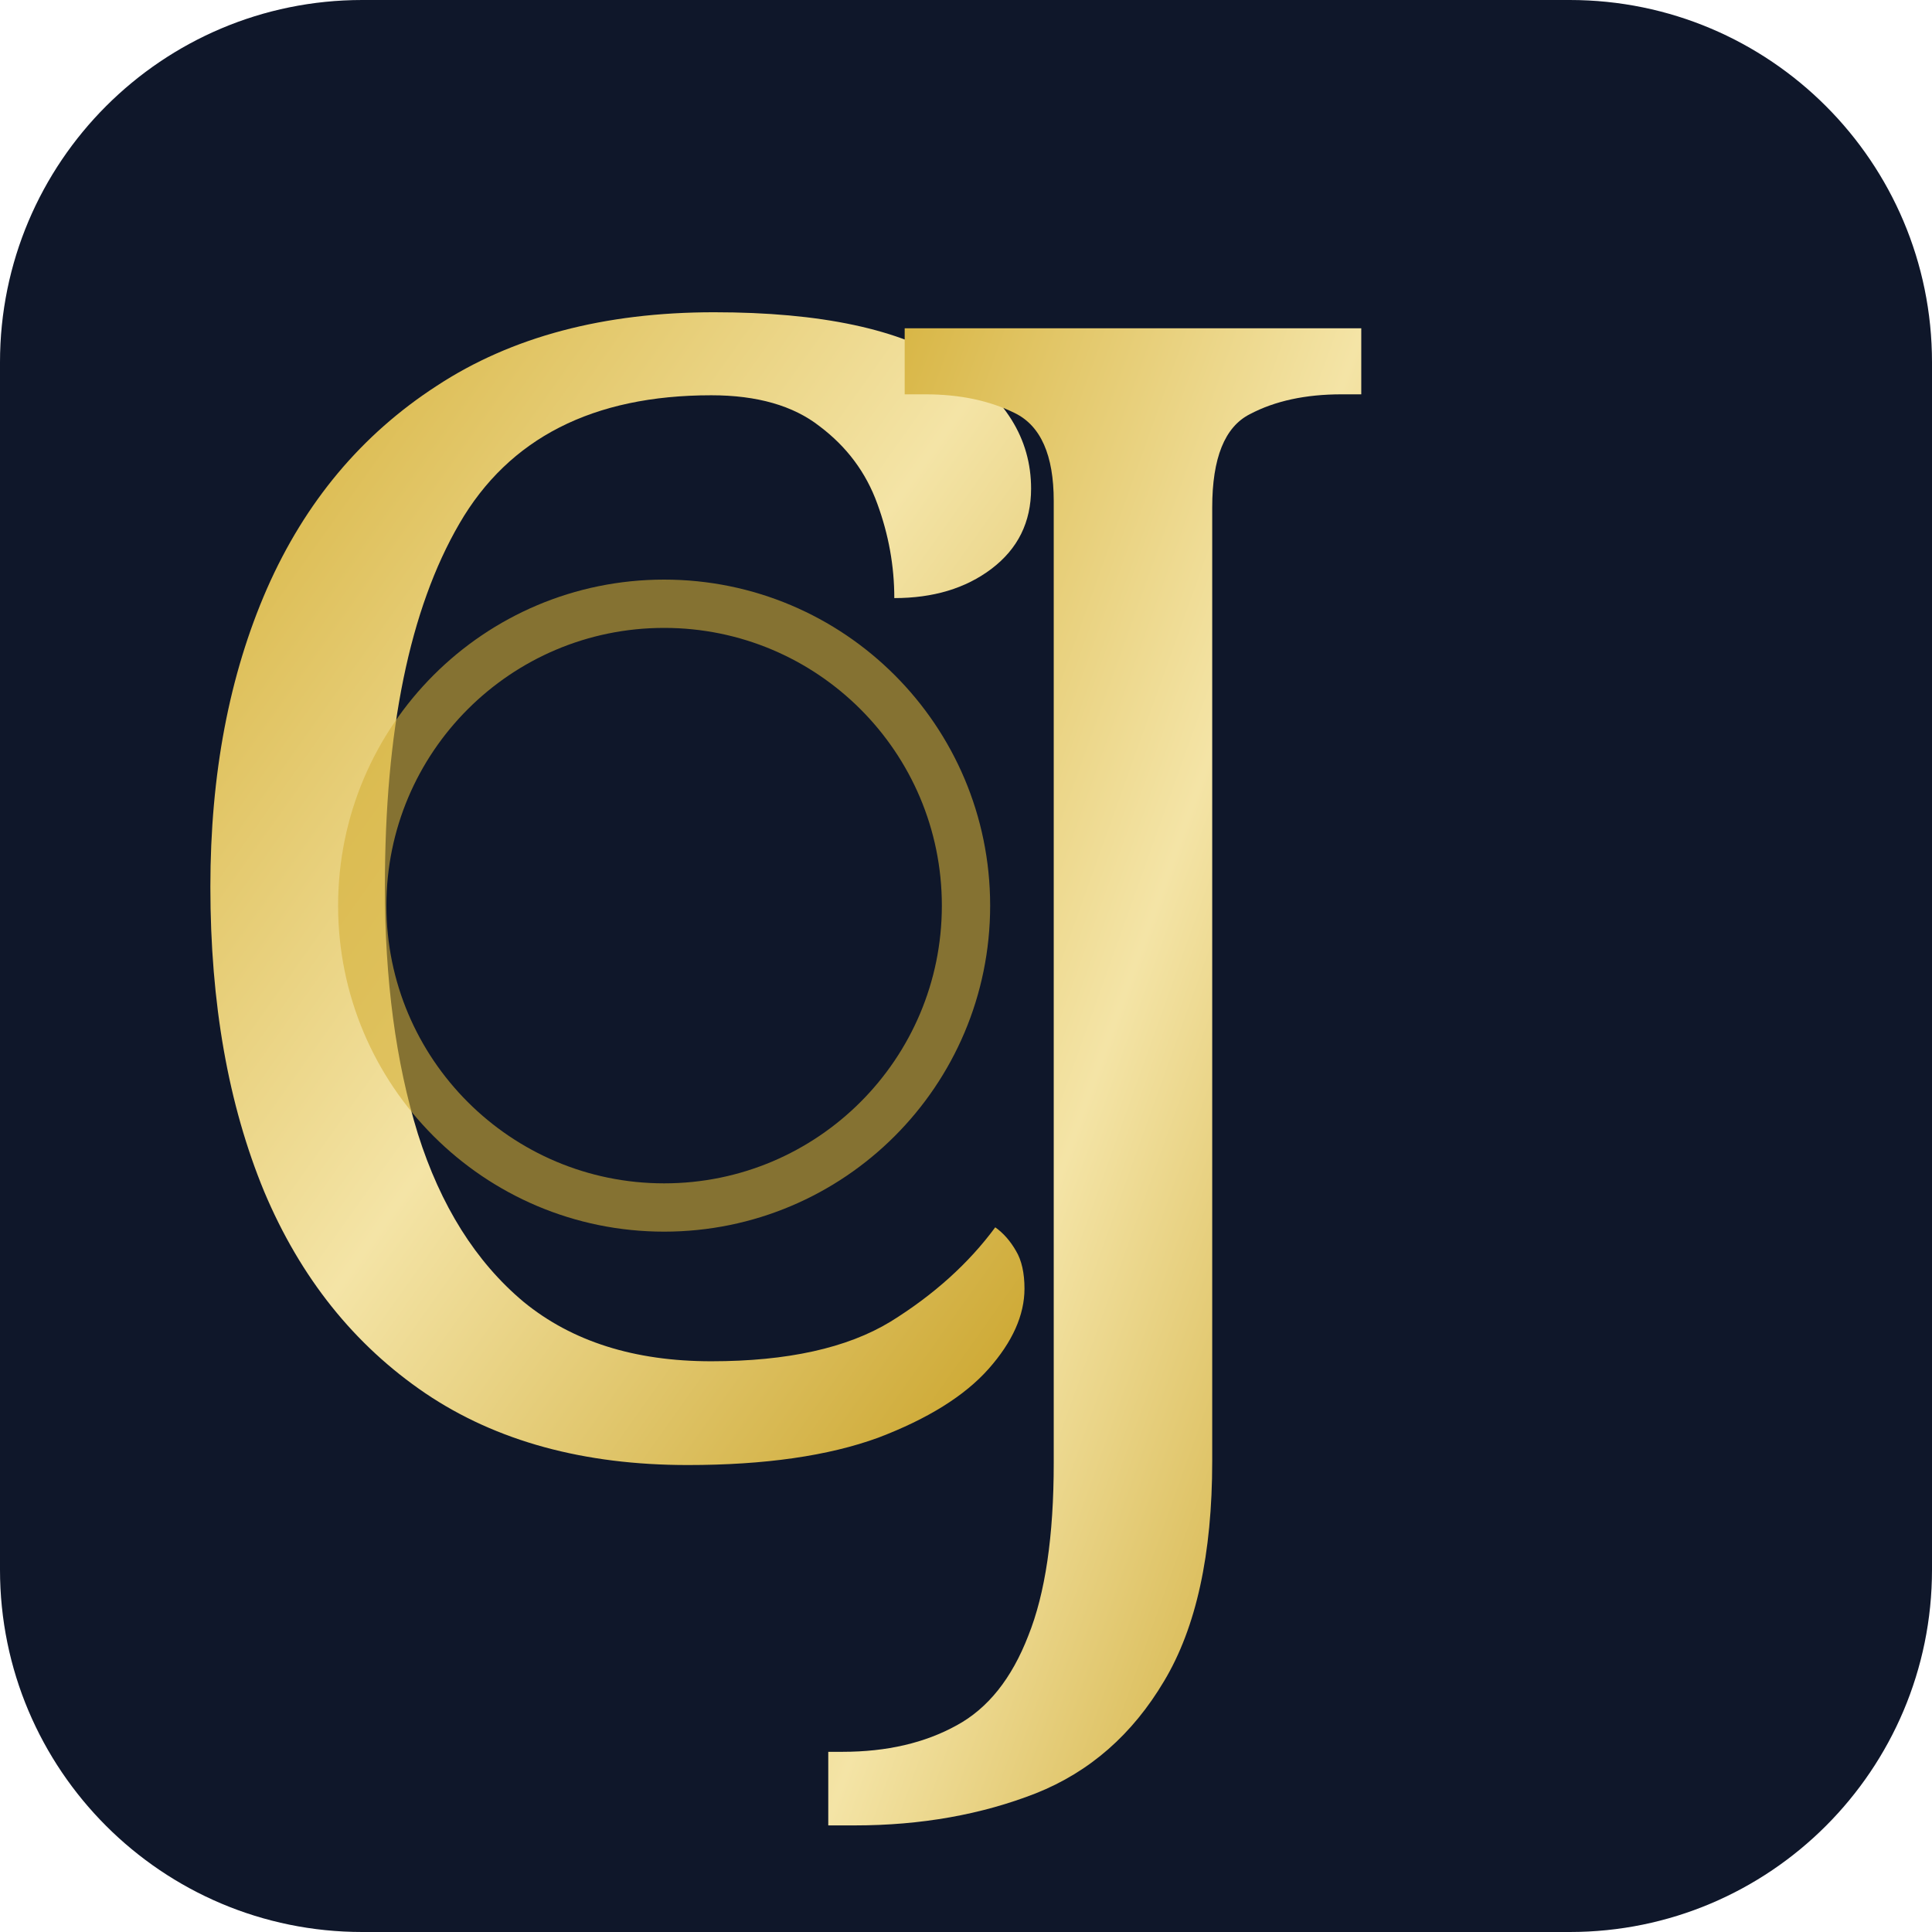
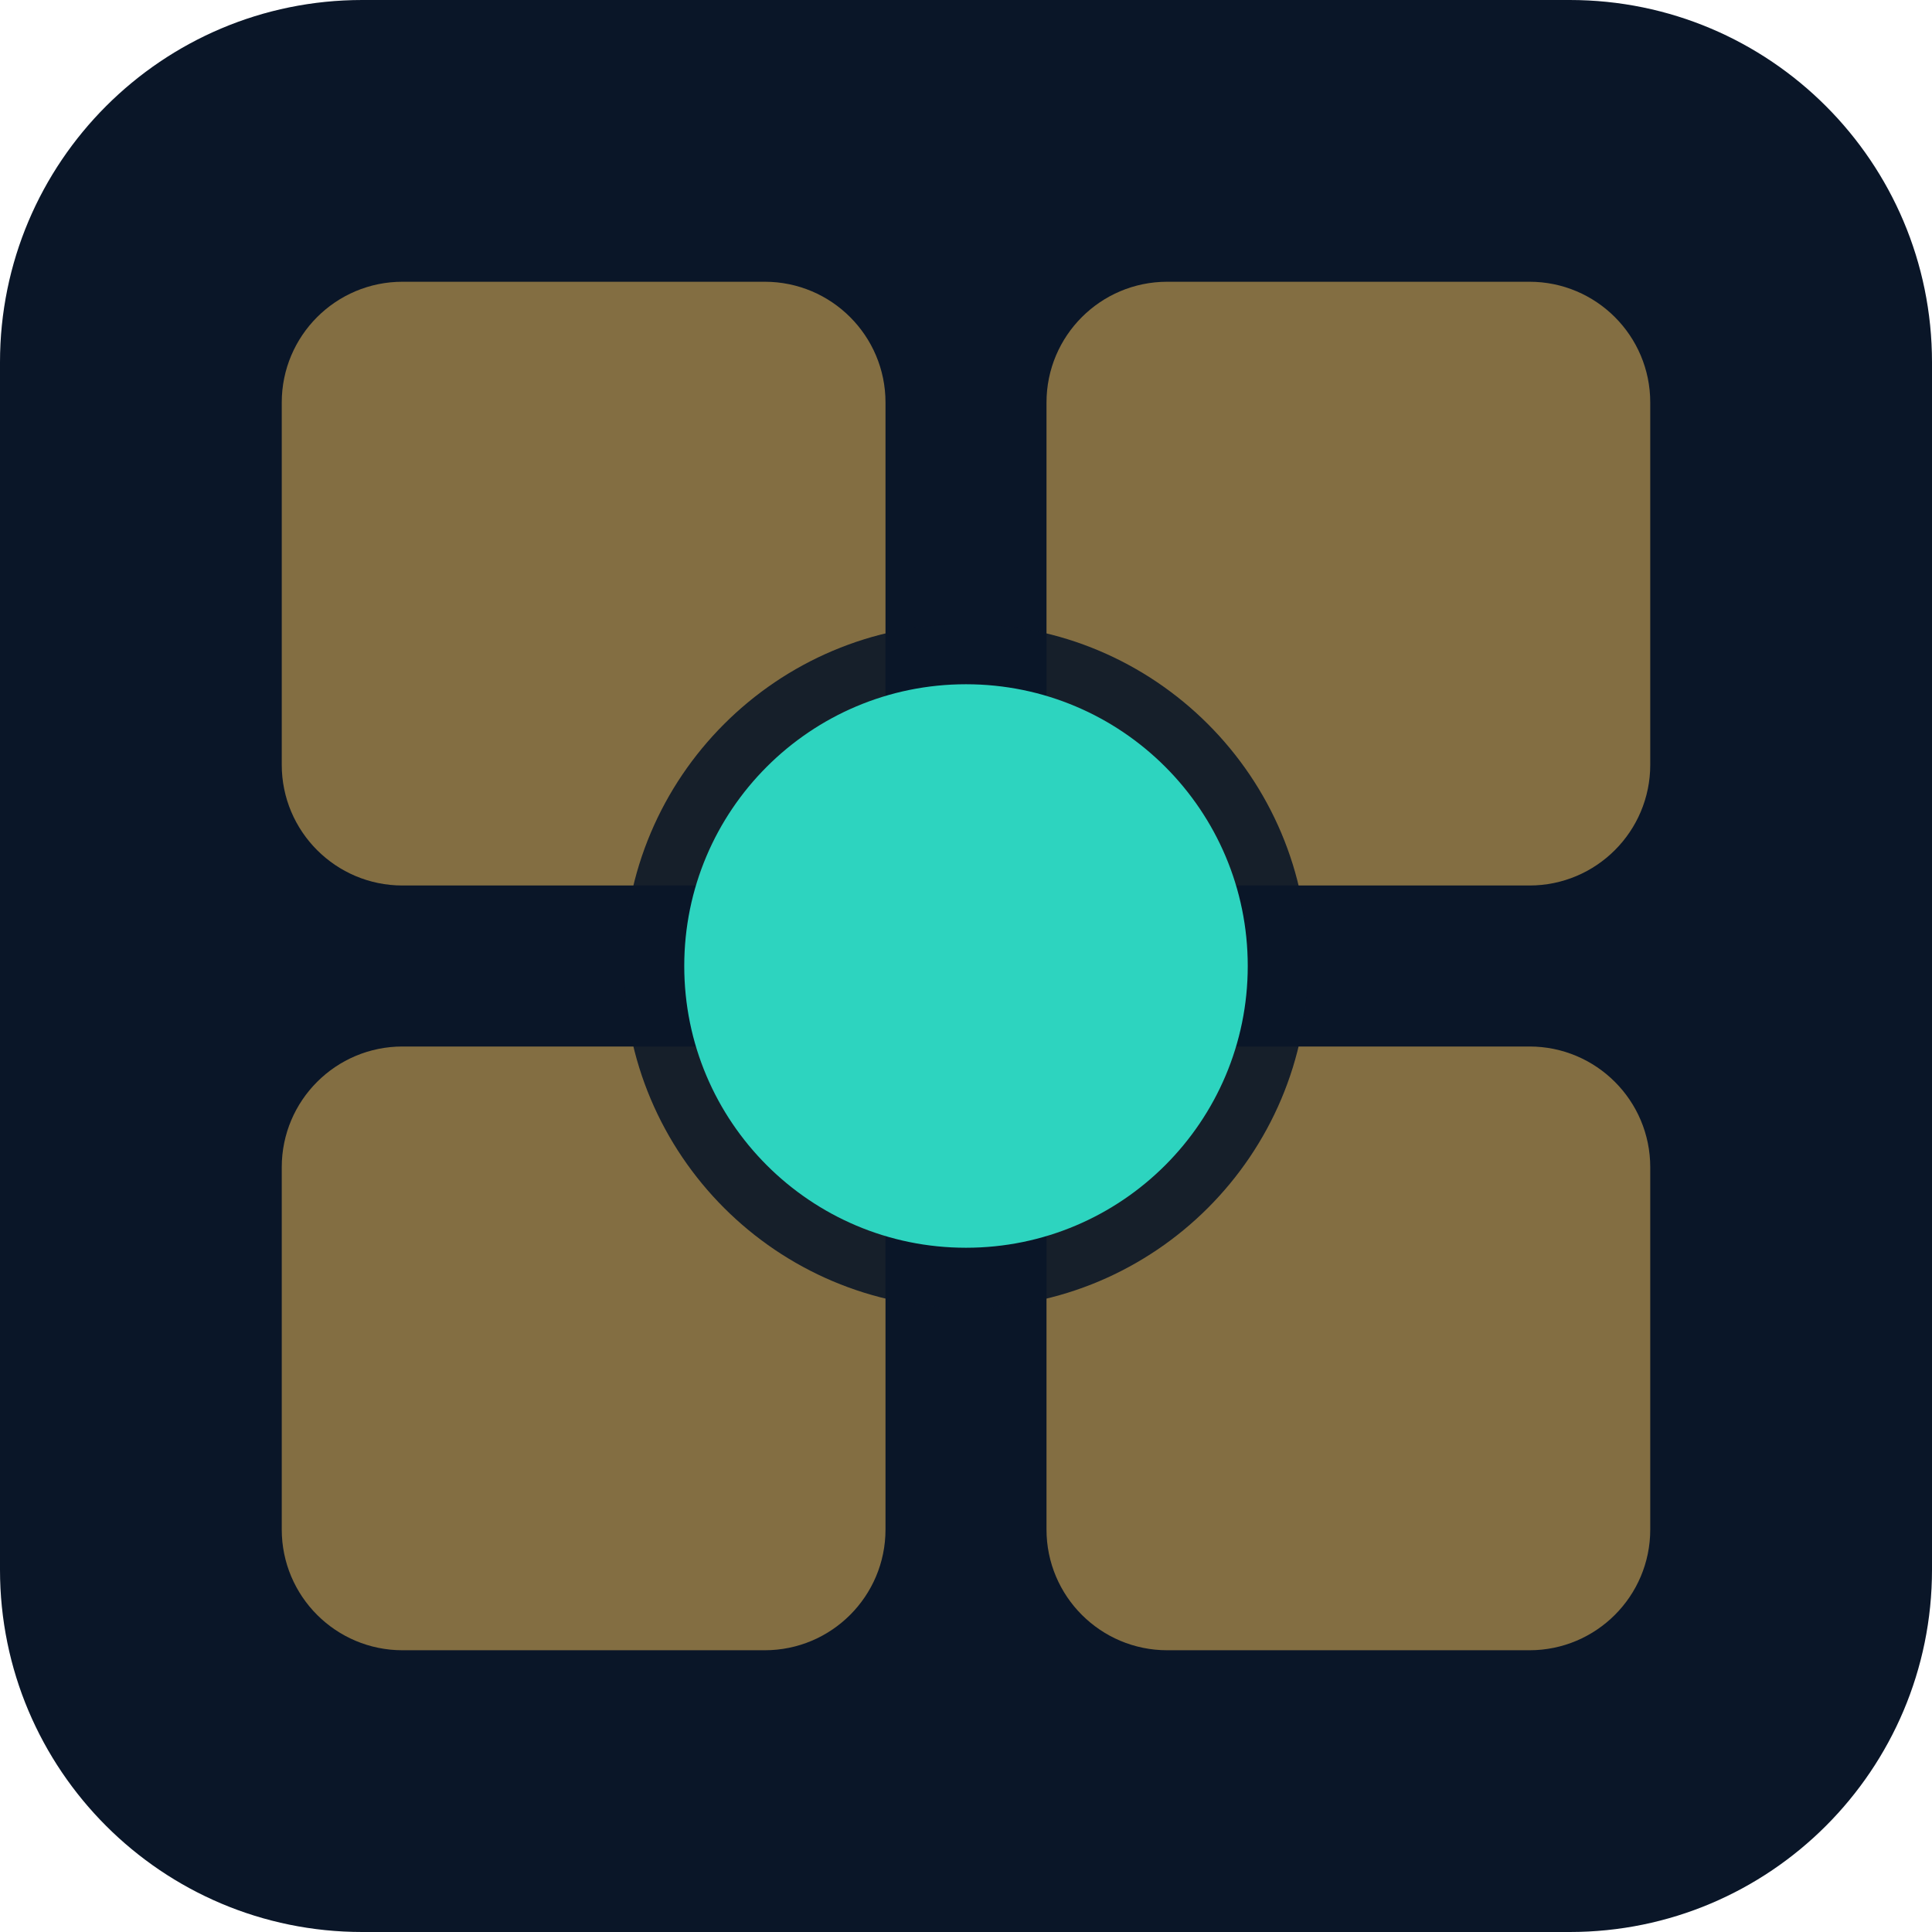
- <svg xmlns="http://www.w3.org/2000/svg" width="32" height="32" viewBox="0 0 32 32" fill="none">
-   <defs>
-     <linearGradient id="iconGold" x1="0%" y1="0%" x2="100%" y2="100%">
-       <stop offset="0%" stop-color="#d4af37" />
-       <stop offset="50%" stop-color="#f4e4a6" />
-       <stop offset="100%" stop-color="#c9a227" />
-     </linearGradient>
-   </defs>
-   <rect width="32" height="32" fill="#0f172a" rx="6" />
-   <text x="2" y="24" font-family="Georgia, serif" font-size="26" font-weight="400" fill="url(#iconGold)">C</text>
-   <text x="14" y="24" font-family="Georgia, serif" font-size="26" font-weight="400" fill="url(#iconGold)">J</text>
-   <circle cx="11" cy="15" r="5" fill="none" stroke="#d4af37" stroke-width="0.8" opacity="0.6" />
+ <svg xmlns="http://www.w3.org/2000/svg" width="32" height="32" viewBox="0 0 48 48" fill="none">
+   <rect width="48" height="48" fill="#0a1628" rx="9" />
+   <rect x="7" y="7" width="15" height="15" rx="3" fill="#d4a854" opacity="0.6" />
+   <rect x="26" y="7" width="15" height="15" rx="3" fill="#d4a854" opacity="0.6" />
+   <rect x="7" y="26" width="15" height="15" rx="3" fill="#d4a854" opacity="0.6" />
+   <rect x="26" y="26" width="15" height="15" rx="3" fill="#d4a854" opacity="0.6" />
+   <circle cx="24" cy="24" r="8.5" fill="#0a1628" opacity="0.9" />
+   <circle cx="24" cy="24" r="7" fill="#2dd4bf" />
</svg>
